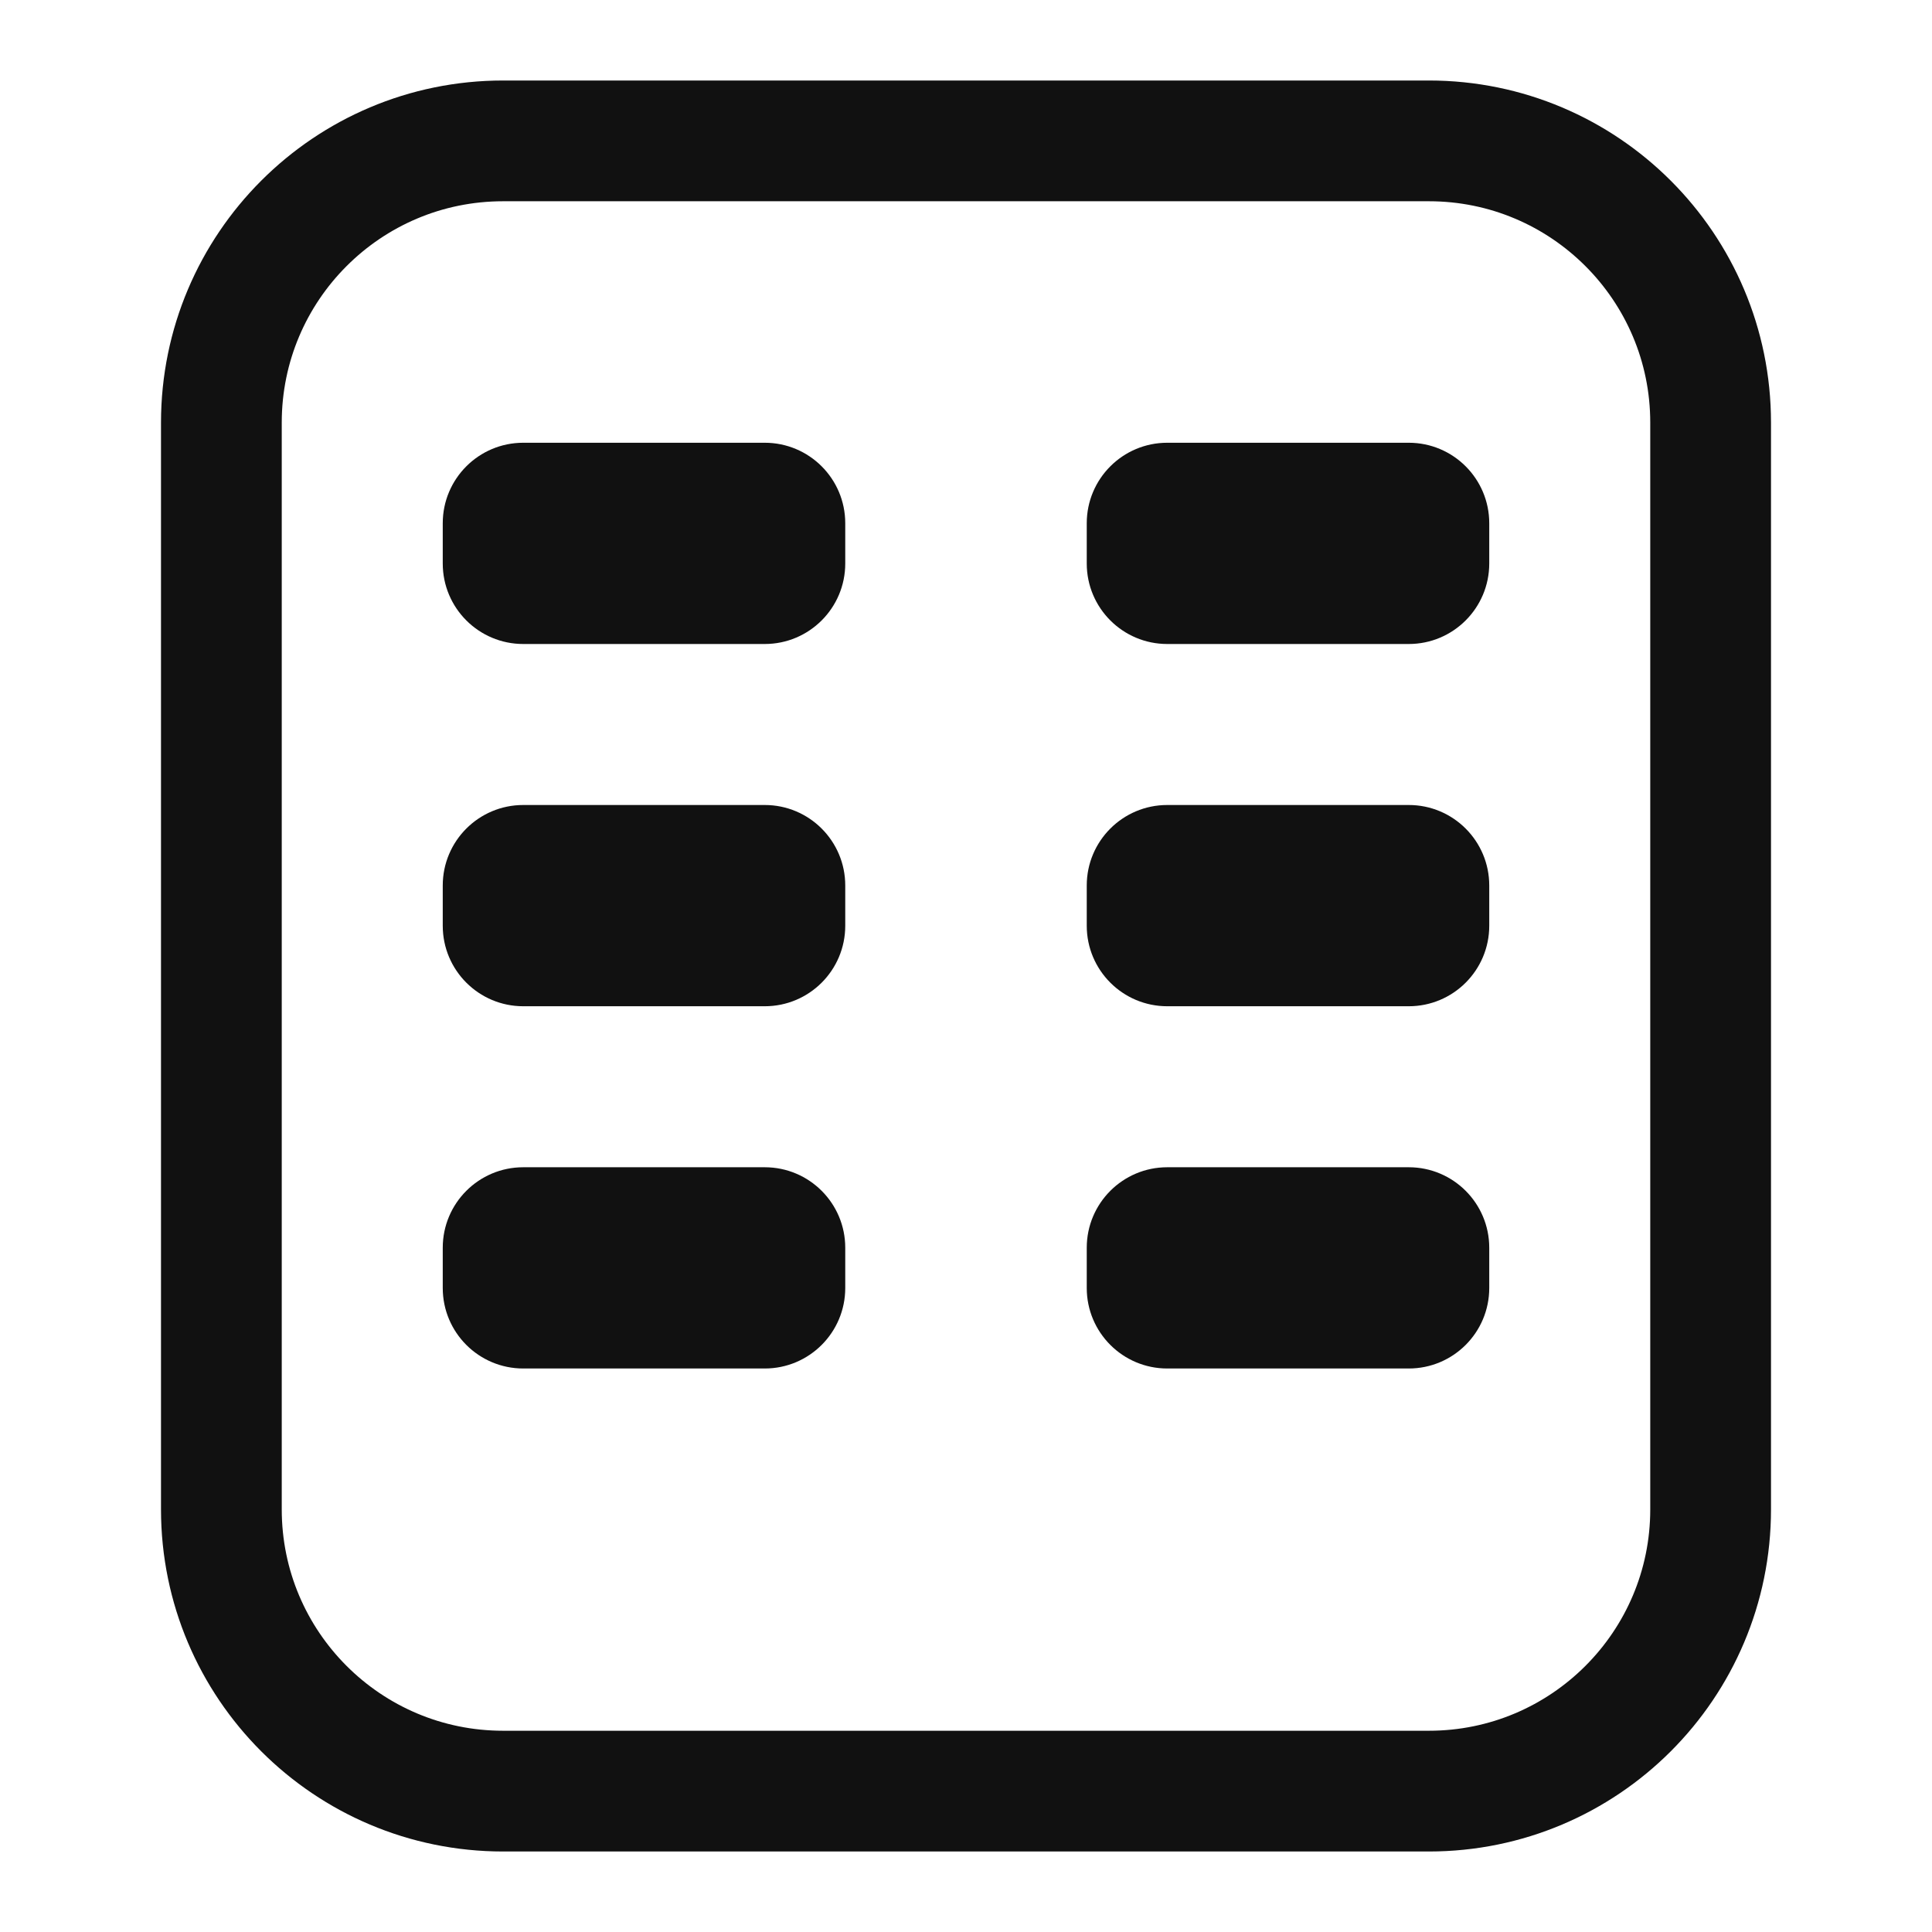
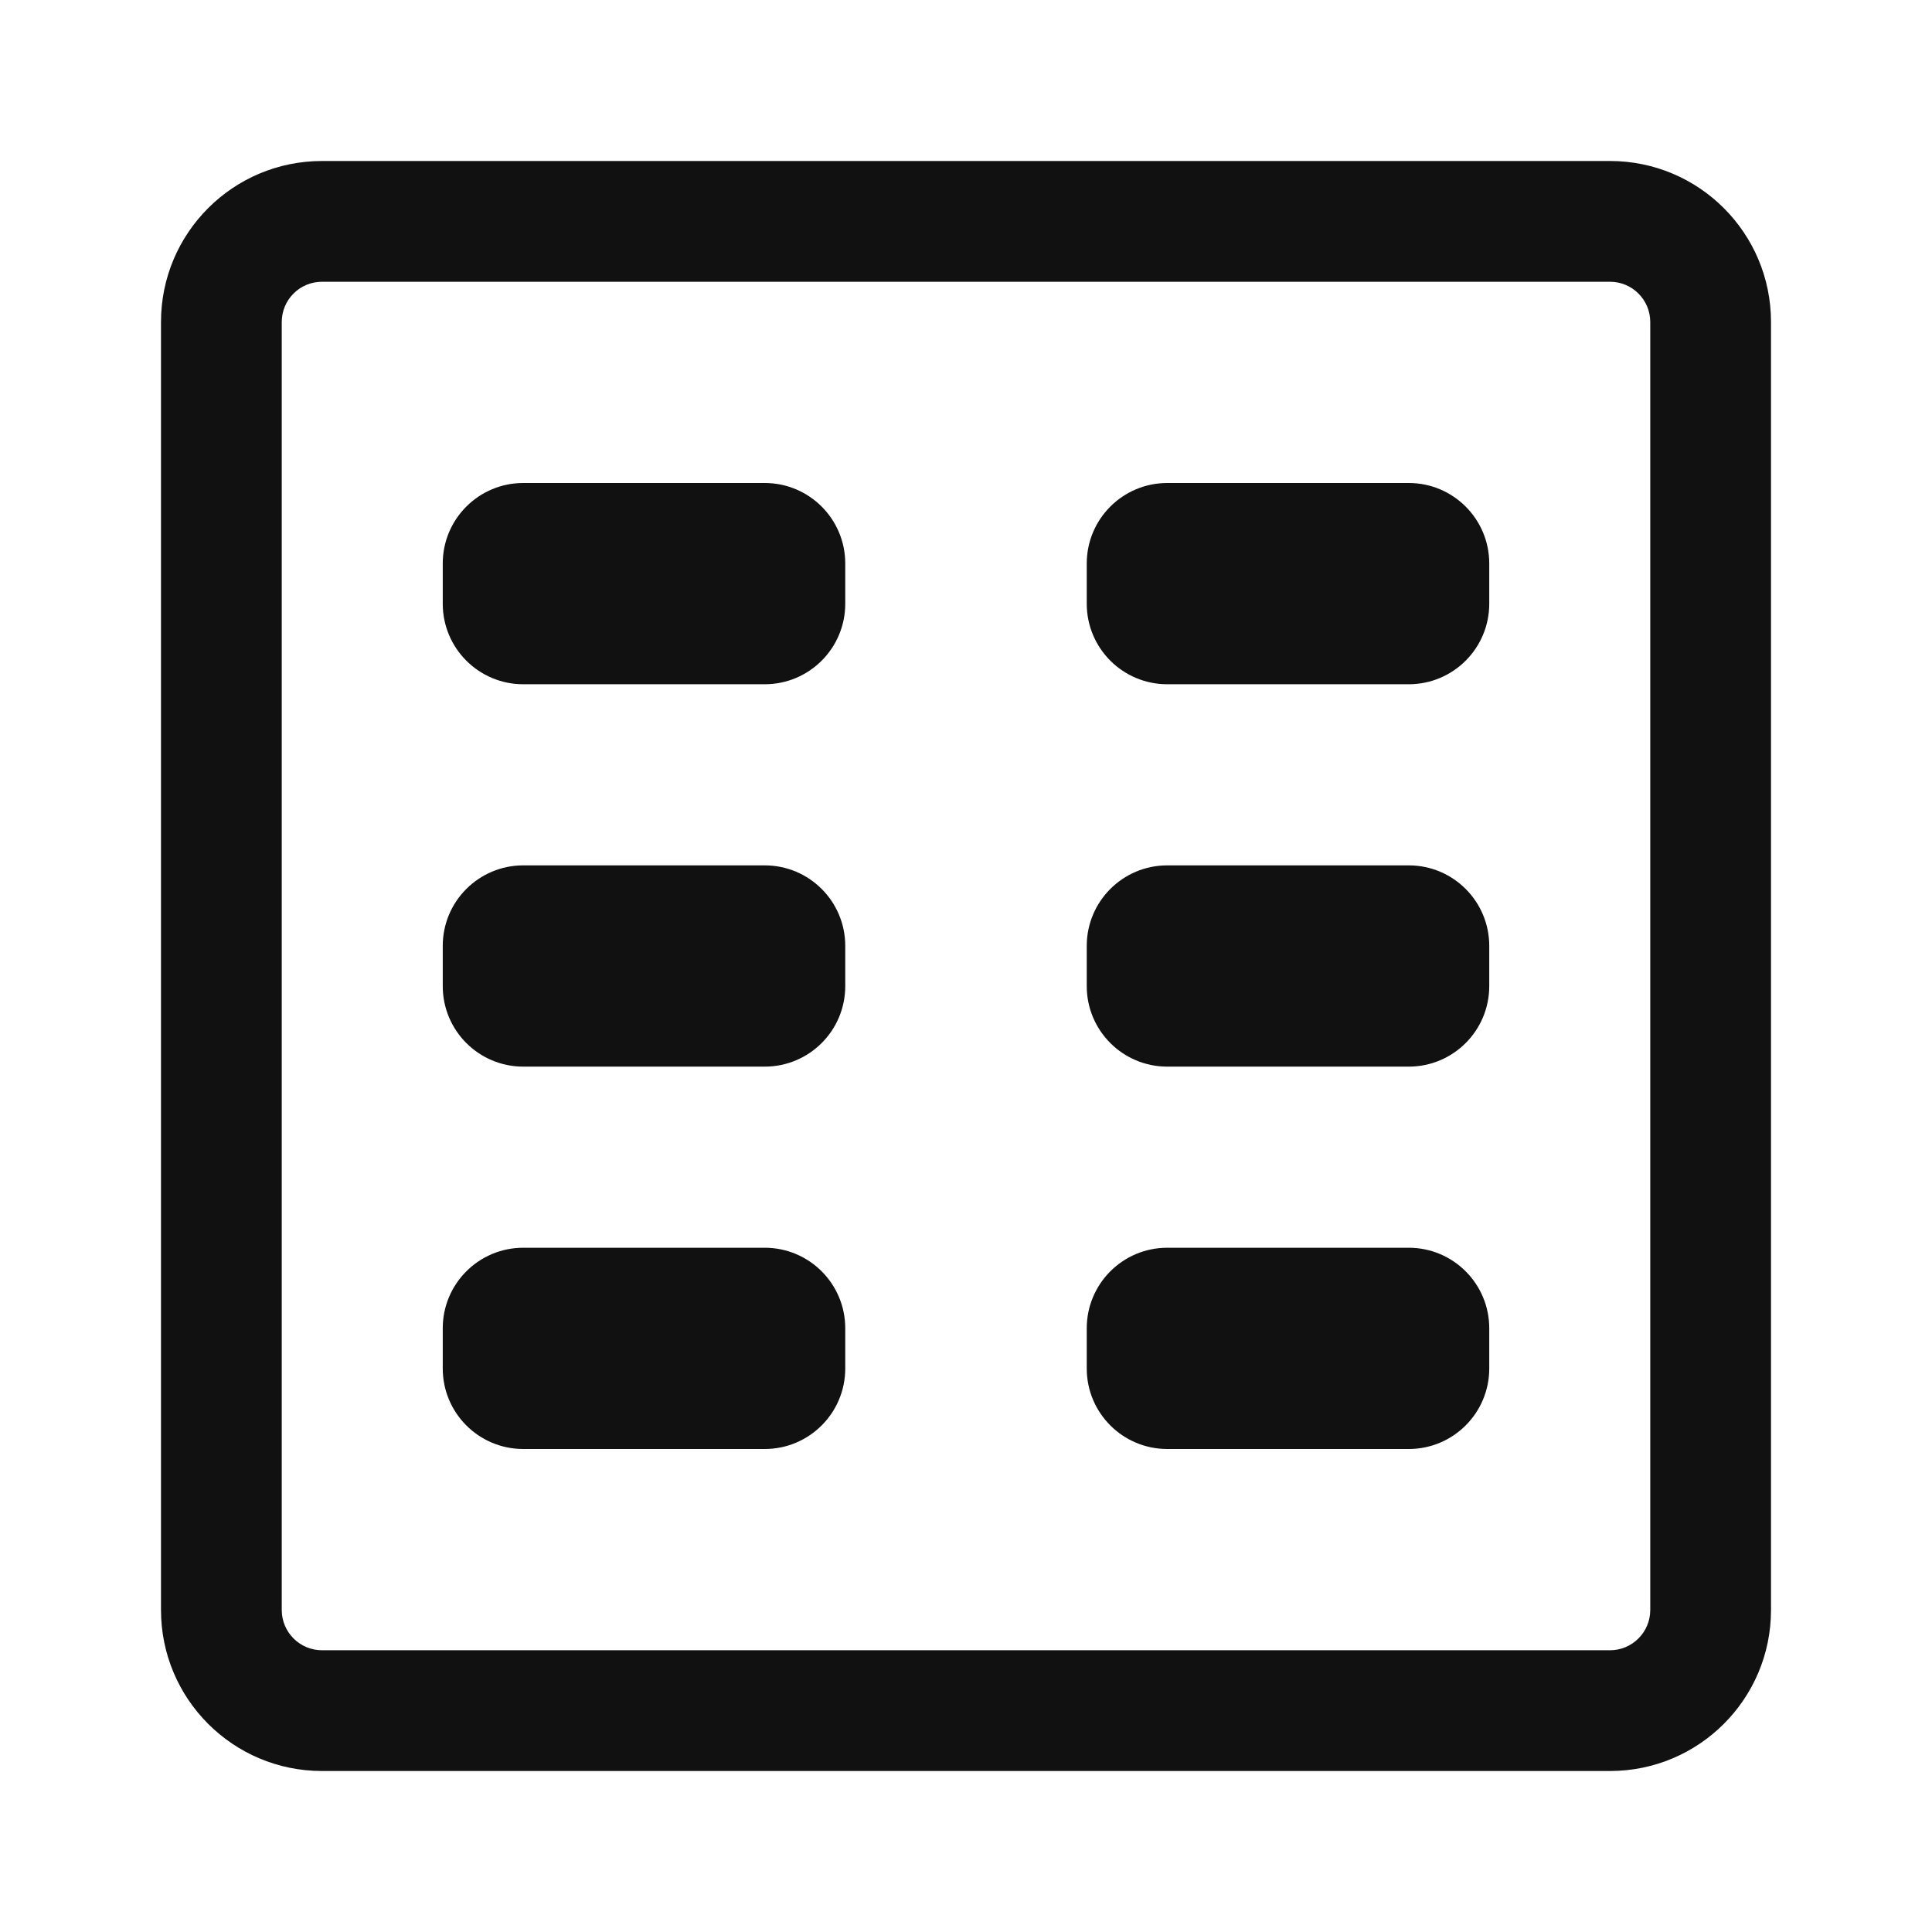
<svg xmlns="http://www.w3.org/2000/svg" width="24" height="24" viewBox="0 0 24 24" fill="none">
-   <rect x="2.75" y="1.75" width="18.5" height="20.5" rx="3.5" stroke="#111111" stroke-width="1.5" />
-   <rect x="5.5" y="5.5" width="5" height="2.5" rx="1" fill="#111111" />
-   <rect x="13.5" y="5.5" width="5" height="2.5" rx="1" fill="#111111" />
-   <rect x="5.5" y="10" width="5" height="2.5" rx="1" fill="#111111" />
-   <rect x="13.5" y="10" width="5" height="2.5" rx="1" fill="#111111" />
-   <rect x="5.5" y="14.5" width="5" height="2.5" rx="1" fill="#111111" />
-   <rect x="13.5" y="14.5" width="5" height="2.5" rx="1" fill="#111111" />
+   <path fill-rule="evenodd" clip-rule="evenodd" d="M4 2C2.895 2 2 2.895 2 4V20C2 21.105 2.895 22 4 22H20C21.105 22 22 21.105 22 20V4C22 2.895 21.105 2 20 2H4ZM3.5 4C3.5 3.724 3.724 3.5 4 3.5H20C20.276 3.5 20.5 3.724 20.5 4V20C20.5 20.276 20.276 20.5 20 20.5H4C3.724 20.5 3.5 20.276 3.5 20V4Z" fill="#111111" />
+   <rect x="5.5" y="6" width="5" height="2.5" rx="1" fill="#111111" />
+   <rect x="13.5" y="6" width="5" height="2.5" rx="1" fill="#111111" />
+   <rect x="5.5" y="10.75" width="5" height="2.5" rx="1" fill="#111111" />
+   <rect x="13.5" y="10.75" width="5" height="2.5" rx="1" fill="#111111" />
+   <rect x="5.5" y="15.5" width="5" height="2.5" rx="1" fill="#111111" />
+   <rect x="13.5" y="15.5" width="5" height="2.5" rx="1" fill="#111111" />
</svg>
